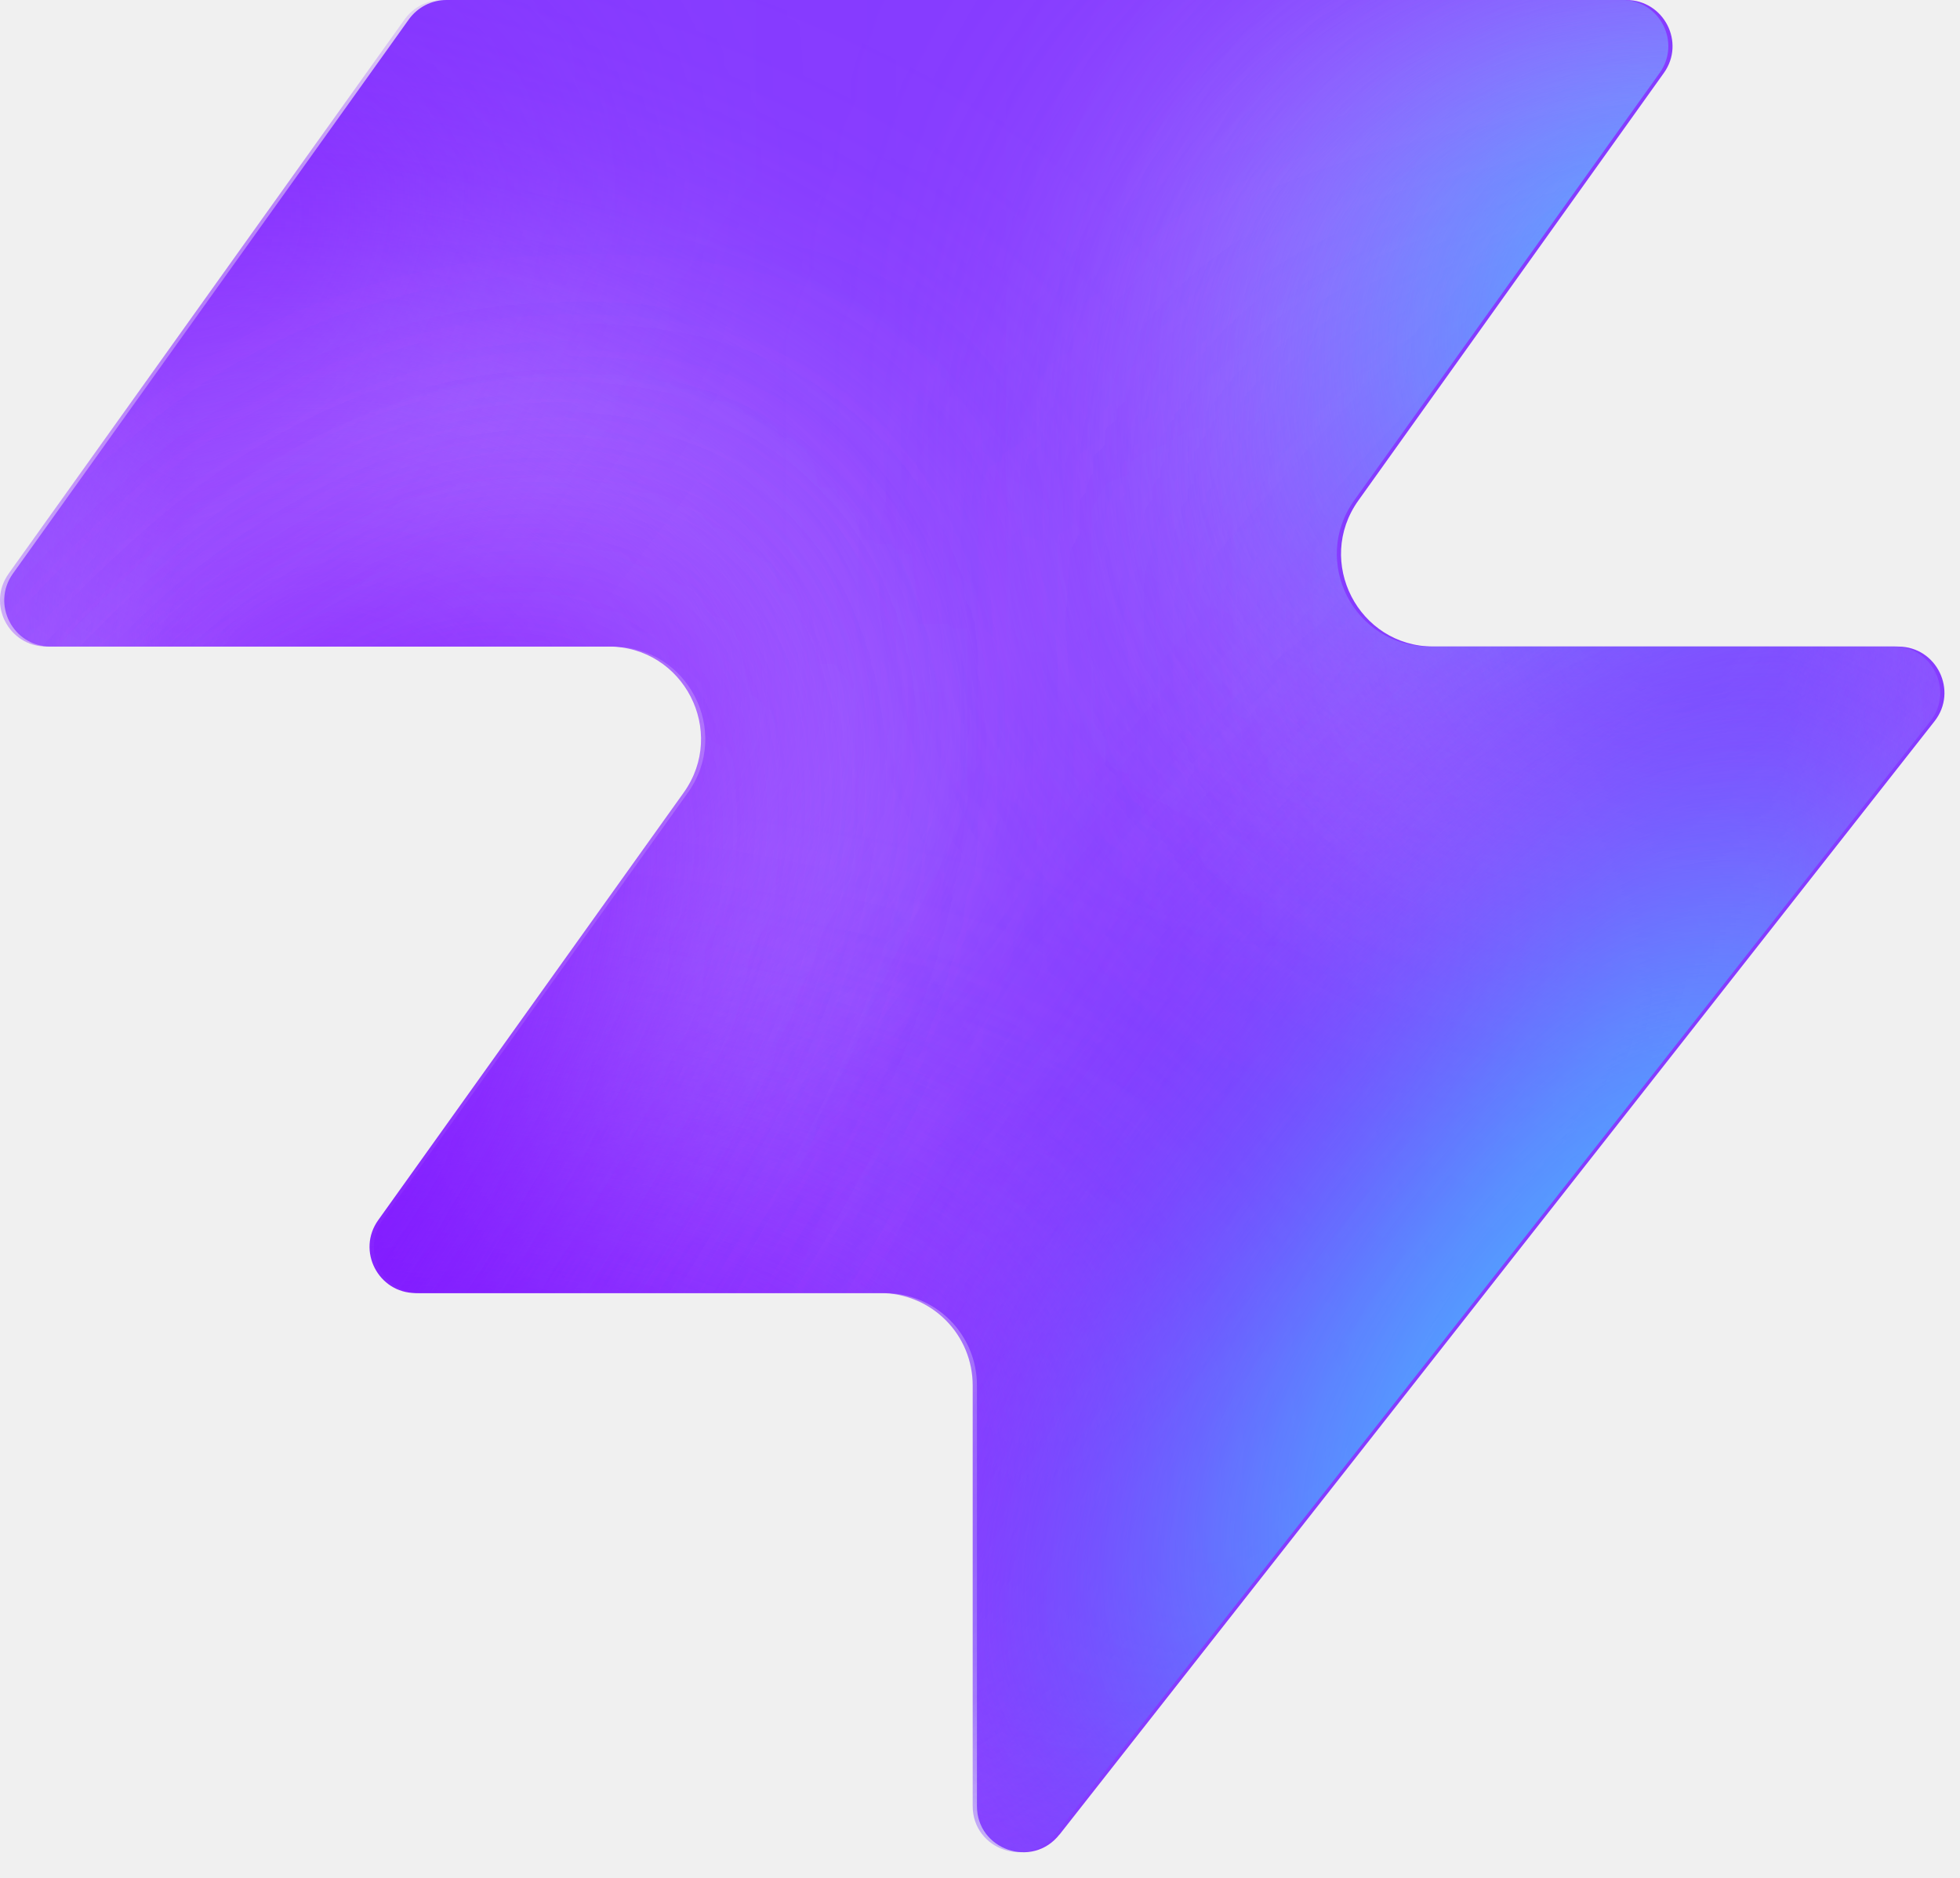
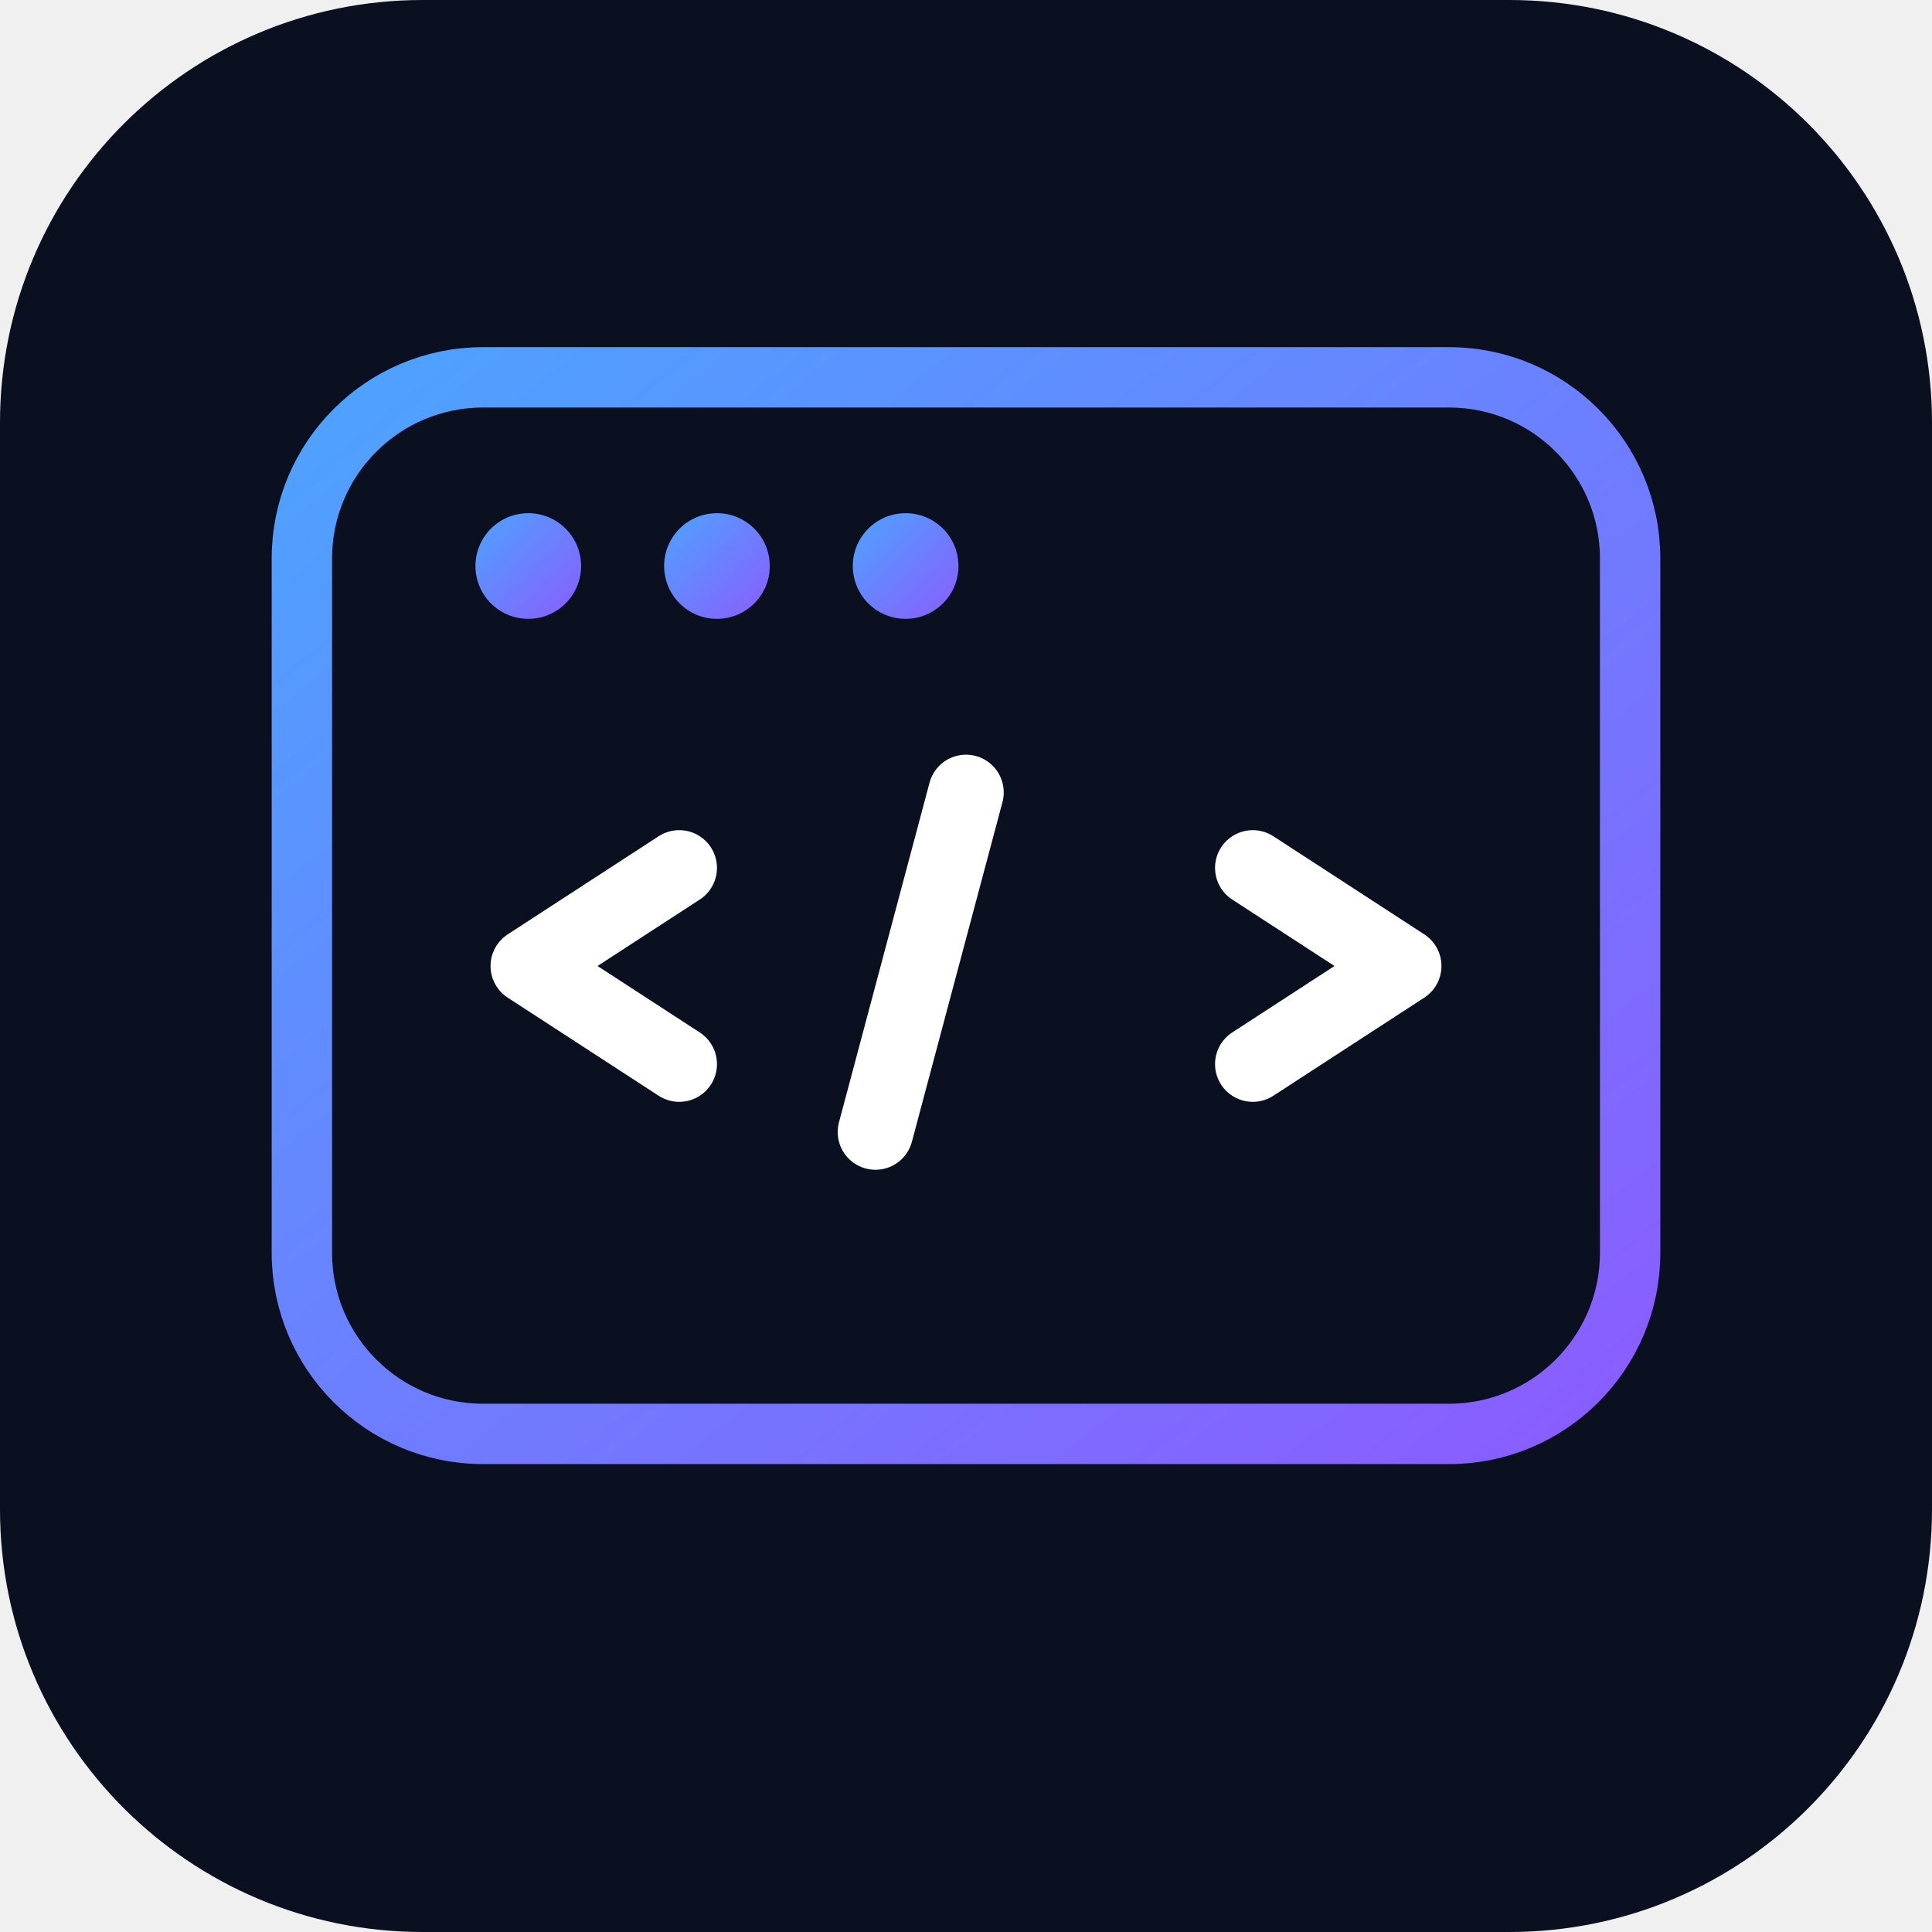
- <svg xmlns="http://www.w3.org/2000/svg" width="48" height="46" fill="none" viewBox="0 0 48 46">
-   <path fill="#863bff" d="M25.946 44.938c-.664.845-2.021.375-2.021-.698V33.937a2.26 2.26 0 0 0-2.262-2.262H10.287c-.92 0-1.456-1.04-.92-1.788l7.48-10.471c1.07-1.497 0-3.578-1.842-3.578H1.237c-.92 0-1.456-1.04-.92-1.788L10.013.474c.214-.297.556-.474.92-.474h28.894c.92 0 1.456 1.04.92 1.788l-7.48 10.471c-1.07 1.498 0 3.579 1.842 3.579h11.377c.943 0 1.473 1.088.89 1.83L25.947 44.94z" style="fill:#863bff;fill:color(display-p3 .525 .23 1);fill-opacity:1" />
-   <mask id="a" width="48" height="46" x="0" y="0" maskUnits="userSpaceOnUse" style="mask-type:alpha">
-     <path fill="#000" d="M25.842 44.938c-.664.844-2.021.375-2.021-.698V33.937a2.26 2.26 0 0 0-2.262-2.262H10.183c-.92 0-1.456-1.04-.92-1.788l7.48-10.471c1.07-1.498 0-3.579-1.842-3.579H1.133c-.92 0-1.456-1.04-.92-1.787L9.91.473c.214-.297.556-.474.92-.474h28.894c.92 0 1.456 1.04.92 1.788l-7.48 10.471c-1.07 1.498 0 3.578 1.842 3.578h11.377c.943 0 1.473 1.088.89 1.832L25.843 44.94z" style="fill:#000;fill-opacity:1" />
-   </mask>
-   <g mask="url(#a)">
-     <g filter="url(#b)">
-       <ellipse cx="5.508" cy="14.704" fill="#ede6ff" rx="5.508" ry="14.704" style="fill:#ede6ff;fill:color(display-p3 .927 .903 1);fill-opacity:1" transform="matrix(.00324 1 1 -.00324 -4.47 31.516)" />
-     </g>
-     <g filter="url(#c)">
-       <ellipse cx="10.399" cy="29.851" fill="#ede6ff" rx="10.399" ry="29.851" style="fill:#ede6ff;fill:color(display-p3 .927 .903 1);fill-opacity:1" transform="matrix(.00324 1 1 -.00324 -39.328 7.883)" />
-     </g>
-     <g filter="url(#d)">
-       <ellipse cx="5.508" cy="30.487" fill="#7e14ff" rx="5.508" ry="30.487" style="fill:#7e14ff;fill:color(display-p3 .492 .077 1);fill-opacity:1" transform="rotate(89.814 -25.913 -14.639)scale(1 -1)" />
-     </g>
-     <g filter="url(#e)">
-       <ellipse cx="5.508" cy="30.599" fill="#7e14ff" rx="5.508" ry="30.599" style="fill:#7e14ff;fill:color(display-p3 .492 .077 1);fill-opacity:1" transform="rotate(89.814 -32.644 -3.334)scale(1 -1)" />
-     </g>
-     <g filter="url(#f)">
-       <ellipse cx="5.508" cy="30.599" fill="#7e14ff" rx="5.508" ry="30.599" style="fill:#7e14ff;fill:color(display-p3 .492 .077 1);fill-opacity:1" transform="matrix(.00324 1 1 -.00324 -34.34 30.47)" />
-     </g>
-     <g filter="url(#g)">
-       <ellipse cx="14.072" cy="22.078" fill="#ede6ff" rx="14.072" ry="22.078" style="fill:#ede6ff;fill:color(display-p3 .927 .903 1);fill-opacity:1" transform="rotate(93.35 24.506 48.493)scale(-1 1)" />
-     </g>
-     <g filter="url(#h)">
-       <ellipse cx="3.47" cy="21.501" fill="#7e14ff" rx="3.47" ry="21.501" style="fill:#7e14ff;fill:color(display-p3 .492 .077 1);fill-opacity:1" transform="rotate(89.009 28.708 47.59)scale(-1 1)" />
-     </g>
-     <g filter="url(#i)">
-       <ellipse cx="3.47" cy="21.501" fill="#7e14ff" rx="3.47" ry="21.501" style="fill:#7e14ff;fill:color(display-p3 .492 .077 1);fill-opacity:1" transform="rotate(89.009 28.708 47.59)scale(-1 1)" />
-     </g>
-     <g filter="url(#j)">
-       <ellipse cx=".387" cy="8.972" fill="#7e14ff" rx="4.407" ry="29.108" style="fill:#7e14ff;fill:color(display-p3 .492 .077 1);fill-opacity:1" transform="rotate(39.51 .387 8.972)" />
-     </g>
-     <g filter="url(#k)">
-       <ellipse cx="47.523" cy="-6.092" fill="#7e14ff" rx="4.407" ry="29.108" style="fill:#7e14ff;fill:color(display-p3 .492 .077 1);fill-opacity:1" transform="rotate(37.892 47.523 -6.092)" />
-     </g>
-     <g filter="url(#l)">
-       <ellipse cx="41.412" cy="6.333" fill="#47bfff" rx="5.971" ry="9.665" style="fill:#47bfff;fill:color(display-p3 .28 .748 1);fill-opacity:1" transform="rotate(37.892 41.412 6.333)" />
-     </g>
-     <g filter="url(#m)">
-       <ellipse cx="-1.879" cy="38.332" fill="#7e14ff" rx="4.407" ry="29.108" style="fill:#7e14ff;fill:color(display-p3 .492 .077 1);fill-opacity:1" transform="rotate(37.892 -1.88 38.332)" />
-     </g>
-     <g filter="url(#n)">
-       <ellipse cx="-1.879" cy="38.332" fill="#7e14ff" rx="4.407" ry="29.108" style="fill:#7e14ff;fill:color(display-p3 .492 .077 1);fill-opacity:1" transform="rotate(37.892 -1.88 38.332)" />
-     </g>
-     <g filter="url(#o)">
-       <ellipse cx="35.651" cy="29.907" fill="#7e14ff" rx="4.407" ry="29.108" style="fill:#7e14ff;fill:color(display-p3 .492 .077 1);fill-opacity:1" transform="rotate(37.892 35.651 29.907)" />
-     </g>
-     <g filter="url(#p)">
-       <ellipse cx="38.418" cy="32.4" fill="#47bfff" rx="5.971" ry="15.297" style="fill:#47bfff;fill:color(display-p3 .28 .748 1);fill-opacity:1" transform="rotate(37.892 38.418 32.4)" />
-     </g>
-   </g>
+ <svg xmlns="http://www.w3.org/2000/svg" width="256" height="256" viewBox="0 0 256 256" fill="none">
  <defs>
-     <filter id="b" width="60.045" height="41.654" x="-19.77" y="16.149" color-interpolation-filters="sRGB" filterUnits="userSpaceOnUse">
-       <feFlood flood-opacity="0" result="BackgroundImageFix" />
-       <feBlend in="SourceGraphic" in2="BackgroundImageFix" result="shape" />
-       <feGaussianBlur result="effect1_foregroundBlur_2002_17158" stdDeviation="7.659" />
-     </filter>
-     <filter id="c" width="90.34" height="51.437" x="-54.613" y="-7.533" color-interpolation-filters="sRGB" filterUnits="userSpaceOnUse">
-       <feFlood flood-opacity="0" result="BackgroundImageFix" />
-       <feBlend in="SourceGraphic" in2="BackgroundImageFix" result="shape" />
-       <feGaussianBlur result="effect1_foregroundBlur_2002_17158" stdDeviation="7.659" />
-     </filter>
-     <filter id="d" width="79.355" height="29.4" x="-49.64" y="2.03" color-interpolation-filters="sRGB" filterUnits="userSpaceOnUse">
-       <feFlood flood-opacity="0" result="BackgroundImageFix" />
-       <feBlend in="SourceGraphic" in2="BackgroundImageFix" result="shape" />
-       <feGaussianBlur result="effect1_foregroundBlur_2002_17158" stdDeviation="4.596" />
-     </filter>
-     <filter id="e" width="79.579" height="29.4" x="-45.045" y="20.029" color-interpolation-filters="sRGB" filterUnits="userSpaceOnUse">
-       <feFlood flood-opacity="0" result="BackgroundImageFix" />
-       <feBlend in="SourceGraphic" in2="BackgroundImageFix" result="shape" />
-       <feGaussianBlur result="effect1_foregroundBlur_2002_17158" stdDeviation="4.596" />
-     </filter>
-     <filter id="f" width="79.579" height="29.4" x="-43.513" y="21.178" color-interpolation-filters="sRGB" filterUnits="userSpaceOnUse">
-       <feFlood flood-opacity="0" result="BackgroundImageFix" />
-       <feBlend in="SourceGraphic" in2="BackgroundImageFix" result="shape" />
-       <feGaussianBlur result="effect1_foregroundBlur_2002_17158" stdDeviation="4.596" />
-     </filter>
-     <filter id="g" width="74.749" height="58.852" x="15.756" y="-17.901" color-interpolation-filters="sRGB" filterUnits="userSpaceOnUse">
-       <feFlood flood-opacity="0" result="BackgroundImageFix" />
-       <feBlend in="SourceGraphic" in2="BackgroundImageFix" result="shape" />
-       <feGaussianBlur result="effect1_foregroundBlur_2002_17158" stdDeviation="7.659" />
-     </filter>
-     <filter id="h" width="61.377" height="25.362" x="23.548" y="2.284" color-interpolation-filters="sRGB" filterUnits="userSpaceOnUse">
-       <feFlood flood-opacity="0" result="BackgroundImageFix" />
-       <feBlend in="SourceGraphic" in2="BackgroundImageFix" result="shape" />
-       <feGaussianBlur result="effect1_foregroundBlur_2002_17158" stdDeviation="4.596" />
-     </filter>
-     <filter id="i" width="61.377" height="25.362" x="23.548" y="2.284" color-interpolation-filters="sRGB" filterUnits="userSpaceOnUse">
-       <feFlood flood-opacity="0" result="BackgroundImageFix" />
-       <feBlend in="SourceGraphic" in2="BackgroundImageFix" result="shape" />
-       <feGaussianBlur result="effect1_foregroundBlur_2002_17158" stdDeviation="4.596" />
-     </filter>
-     <filter id="j" width="56.045" height="63.649" x="-27.636" y="-22.853" color-interpolation-filters="sRGB" filterUnits="userSpaceOnUse">
-       <feFlood flood-opacity="0" result="BackgroundImageFix" />
-       <feBlend in="SourceGraphic" in2="BackgroundImageFix" result="shape" />
-       <feGaussianBlur result="effect1_foregroundBlur_2002_17158" stdDeviation="4.596" />
-     </filter>
-     <filter id="k" width="54.814" height="64.646" x="20.116" y="-38.415" color-interpolation-filters="sRGB" filterUnits="userSpaceOnUse">
-       <feFlood flood-opacity="0" result="BackgroundImageFix" />
-       <feBlend in="SourceGraphic" in2="BackgroundImageFix" result="shape" />
-       <feGaussianBlur result="effect1_foregroundBlur_2002_17158" stdDeviation="4.596" />
-     </filter>
-     <filter id="l" width="33.541" height="35.313" x="24.641" y="-11.323" color-interpolation-filters="sRGB" filterUnits="userSpaceOnUse">
-       <feFlood flood-opacity="0" result="BackgroundImageFix" />
-       <feBlend in="SourceGraphic" in2="BackgroundImageFix" result="shape" />
-       <feGaussianBlur result="effect1_foregroundBlur_2002_17158" stdDeviation="4.596" />
-     </filter>
-     <filter id="m" width="54.814" height="64.646" x="-29.286" y="6.009" color-interpolation-filters="sRGB" filterUnits="userSpaceOnUse">
-       <feFlood flood-opacity="0" result="BackgroundImageFix" />
-       <feBlend in="SourceGraphic" in2="BackgroundImageFix" result="shape" />
-       <feGaussianBlur result="effect1_foregroundBlur_2002_17158" stdDeviation="4.596" />
-     </filter>
-     <filter id="n" width="54.814" height="64.646" x="-29.286" y="6.009" color-interpolation-filters="sRGB" filterUnits="userSpaceOnUse">
-       <feFlood flood-opacity="0" result="BackgroundImageFix" />
-       <feBlend in="SourceGraphic" in2="BackgroundImageFix" result="shape" />
-       <feGaussianBlur result="effect1_foregroundBlur_2002_17158" stdDeviation="4.596" />
-     </filter>
-     <filter id="o" width="54.814" height="64.646" x="8.244" y="-2.416" color-interpolation-filters="sRGB" filterUnits="userSpaceOnUse">
-       <feFlood flood-opacity="0" result="BackgroundImageFix" />
-       <feBlend in="SourceGraphic" in2="BackgroundImageFix" result="shape" />
-       <feGaussianBlur result="effect1_foregroundBlur_2002_17158" stdDeviation="4.596" />
-     </filter>
-     <filter id="p" width="39.409" height="43.623" x="18.713" y="10.588" color-interpolation-filters="sRGB" filterUnits="userSpaceOnUse">
-       <feFlood flood-opacity="0" result="BackgroundImageFix" />
-       <feBlend in="SourceGraphic" in2="BackgroundImageFix" result="shape" />
-       <feGaussianBlur result="effect1_foregroundBlur_2002_17158" stdDeviation="4.596" />
-     </filter>
+     <linearGradient id="grad" x1="0" y1="0" x2="1" y2="1">
+       <stop offset="0%" stop-color="#4DA3FF" />
+       <stop offset="100%" stop-color="#8B5CFF" />
+     </linearGradient>
  </defs>
+   <rect width="256" height="256" rx="56" fill="#0B1020" />
+   <rect x="40" y="50" width="176" height="140" rx="24" stroke="url(#grad)" stroke-width="8" />
+   <circle cx="70" cy="75" r="7" fill="url(#grad)" />
+   <circle cx="95" cy="75" r="7" fill="url(#grad)" />
+   <circle cx="120" cy="75" r="7" fill="url(#grad)" />
+   <path d="M90 115L70 128L90 141" stroke="white" stroke-width="10" stroke-linecap="round" stroke-linejoin="round" />
+   <path d="M128 105L116 150" stroke="white" stroke-width="10" stroke-linecap="round" />
+   <path d="M166 115L186 128L166 141" stroke="white" stroke-width="10" stroke-linecap="round" stroke-linejoin="round" />
</svg>
